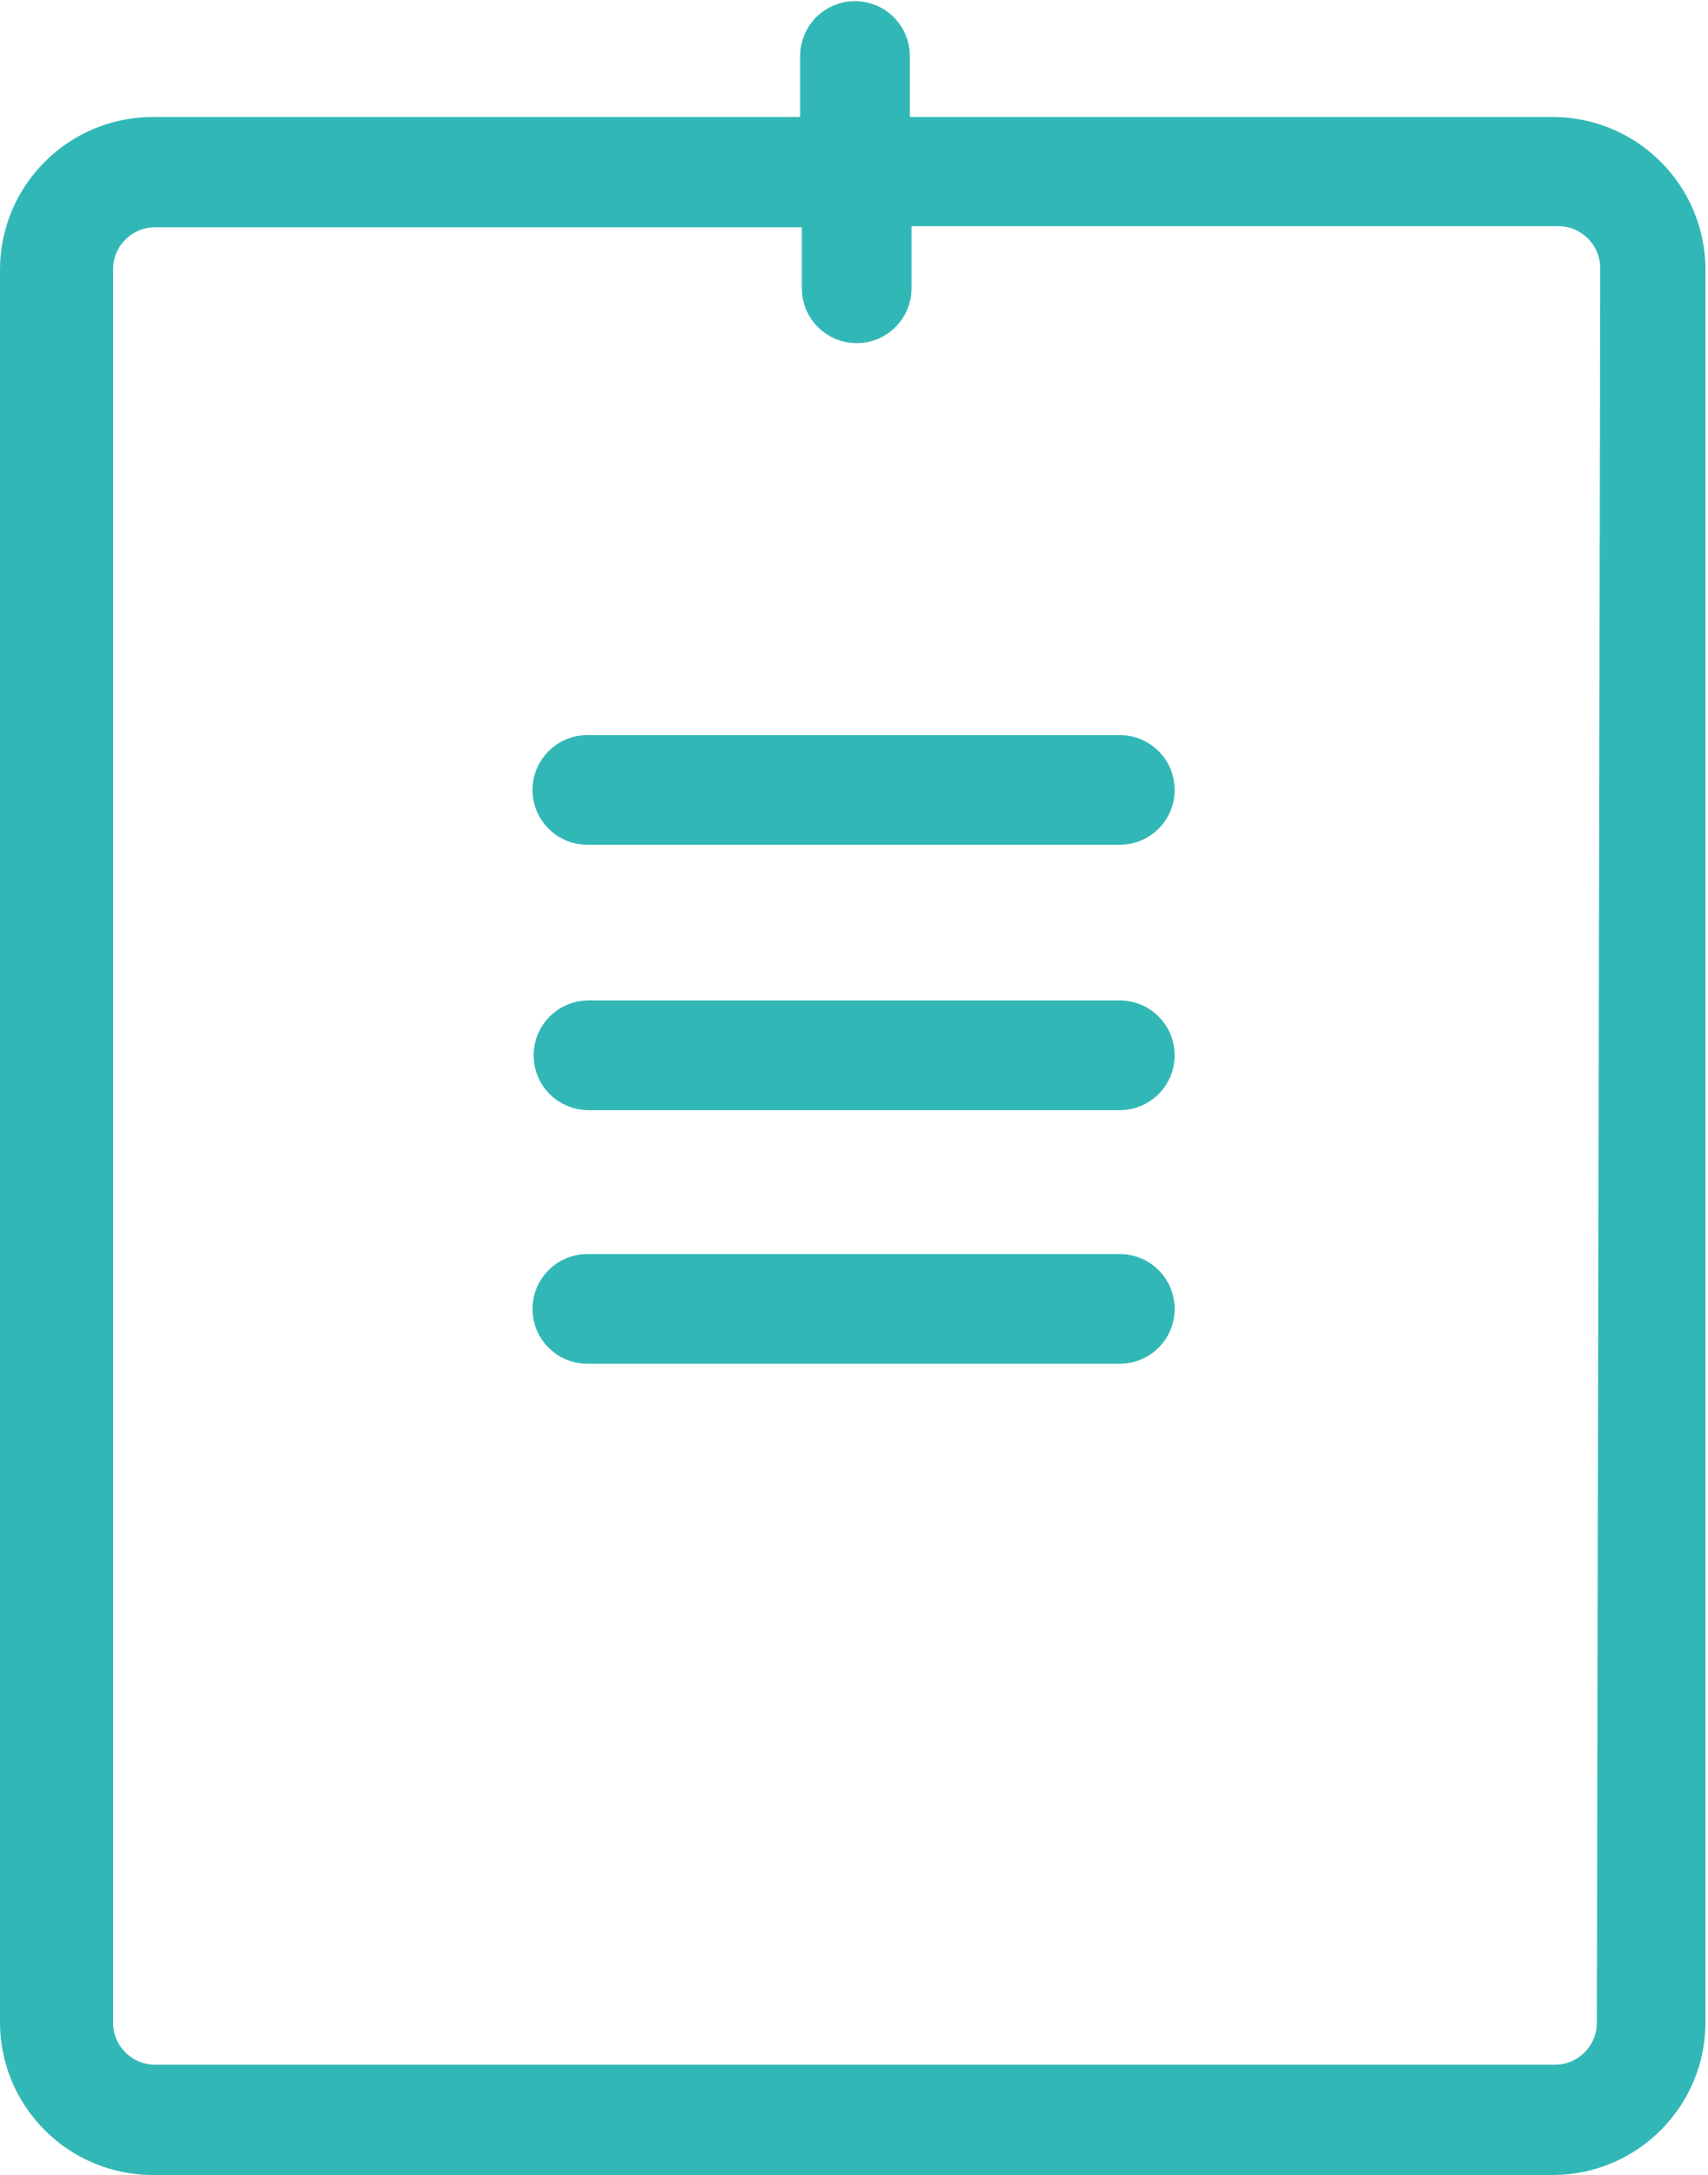
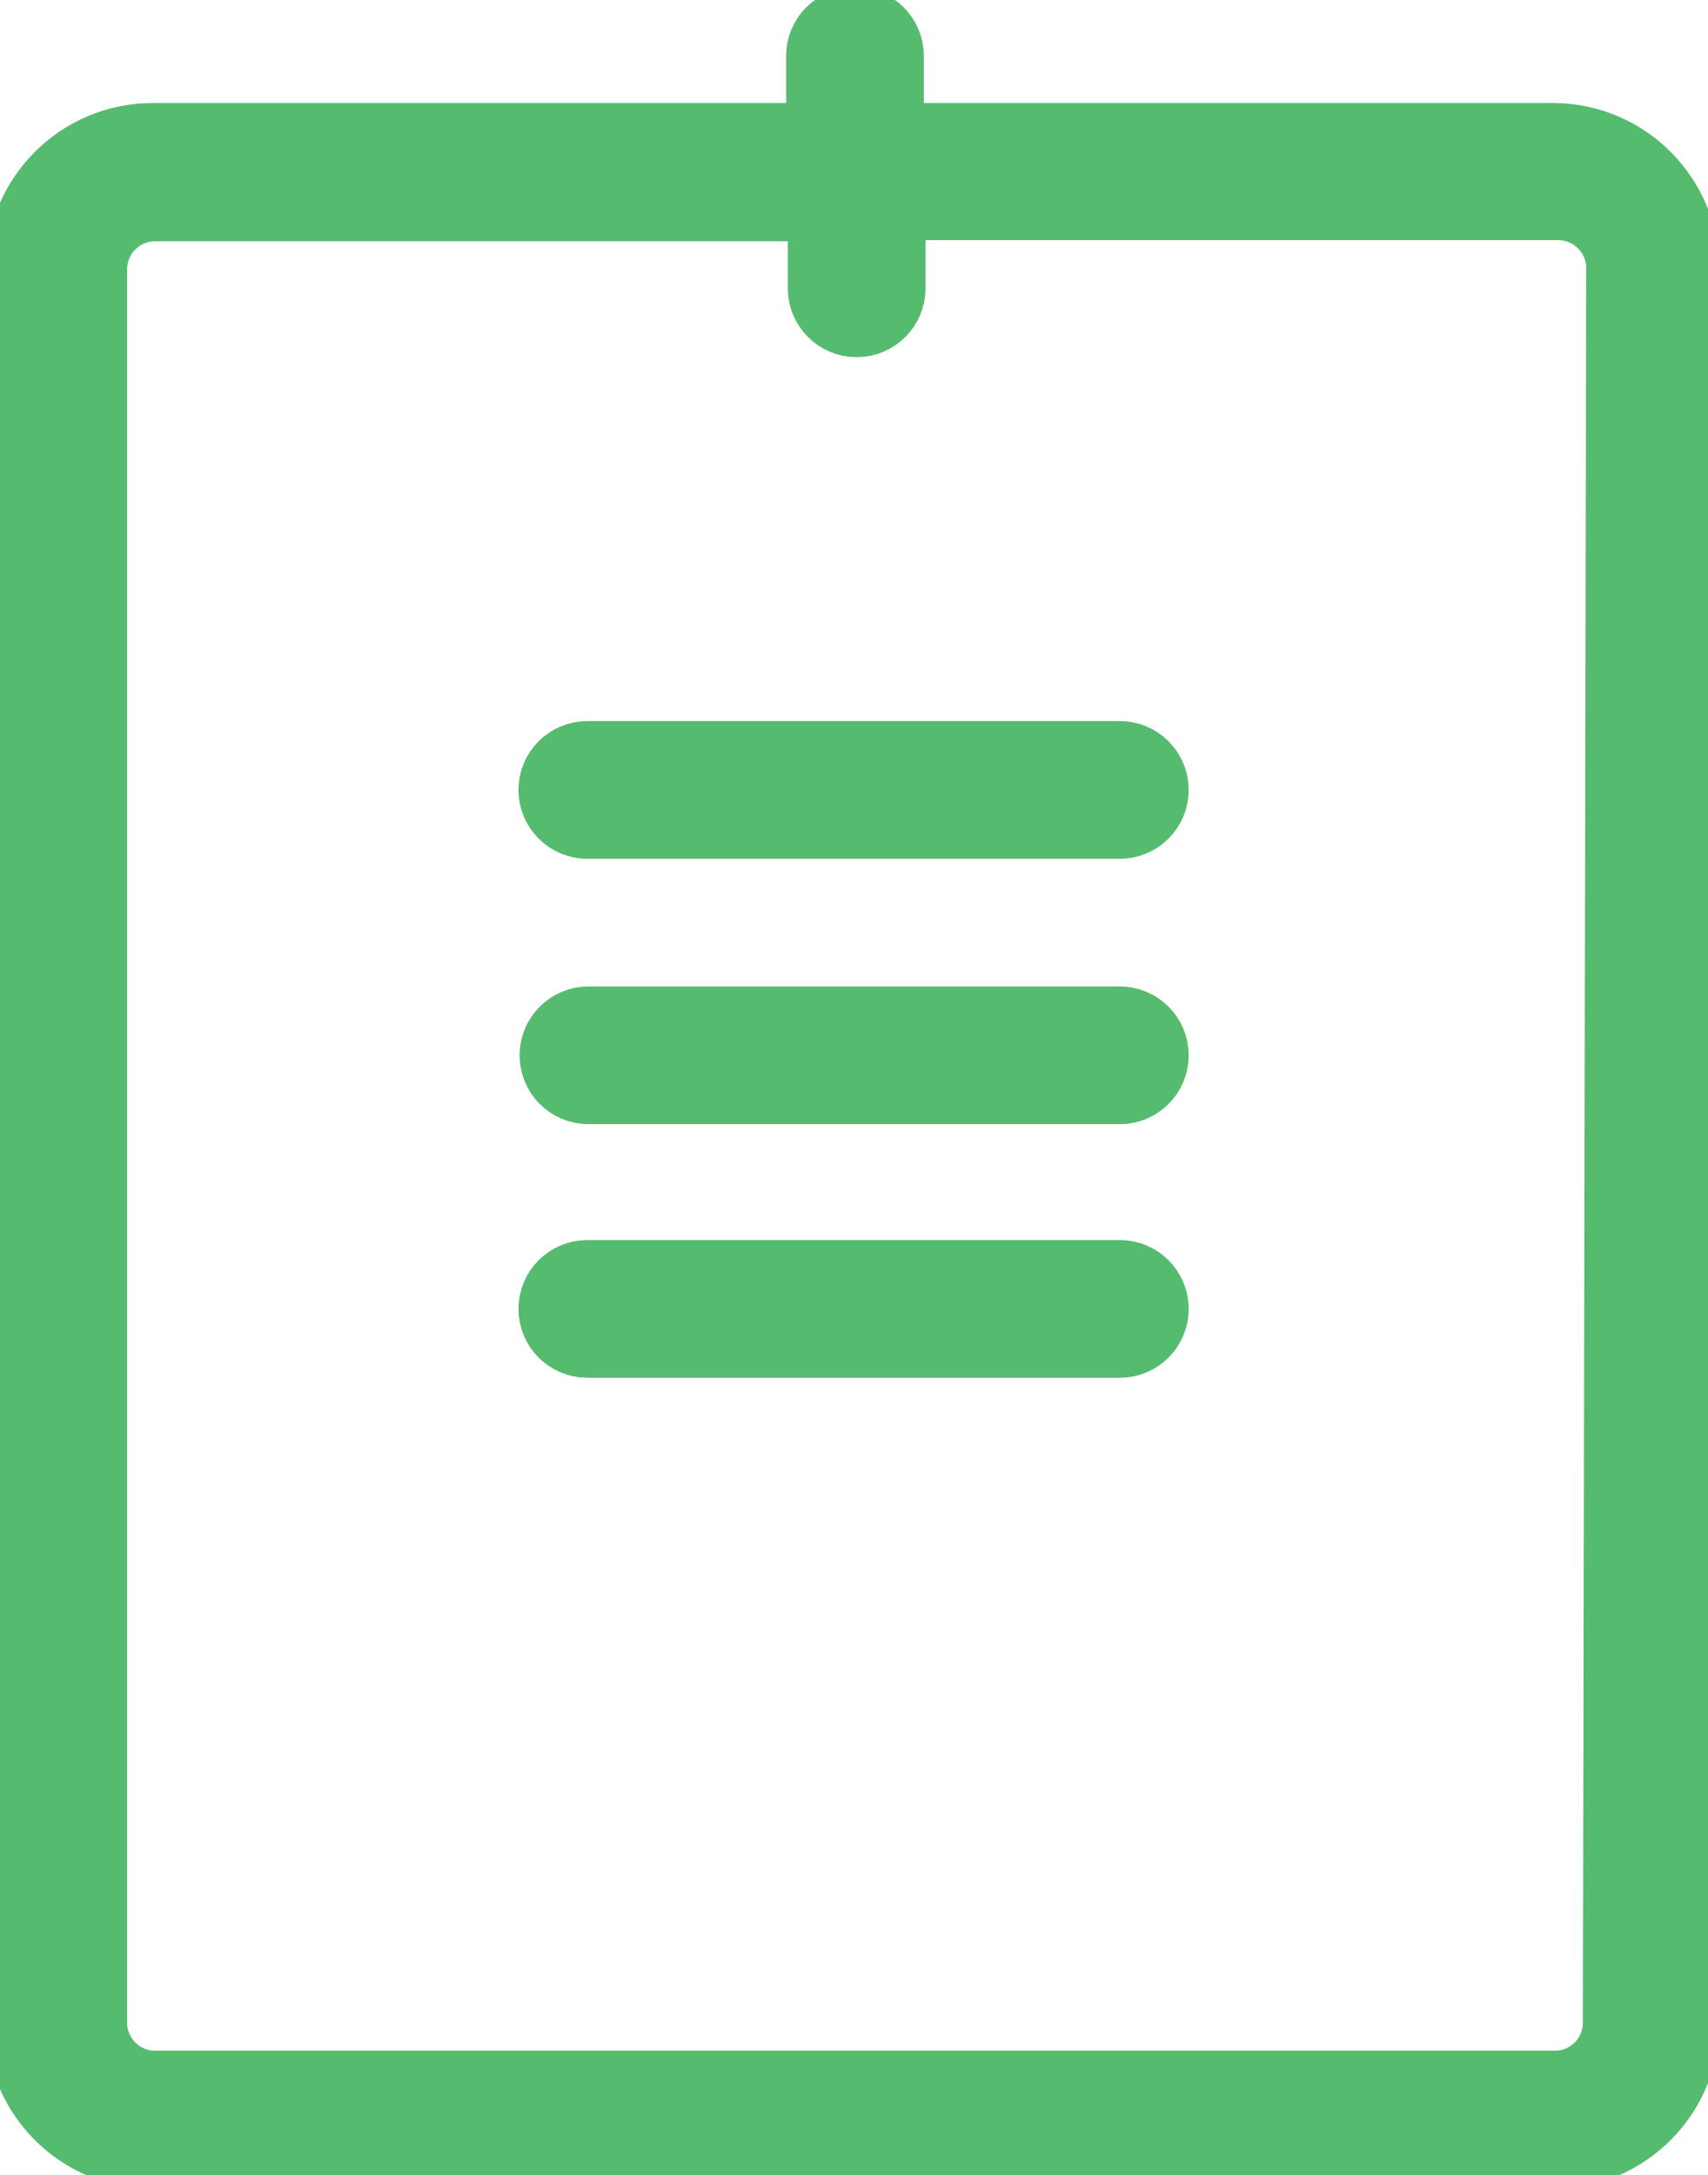
<svg xmlns="http://www.w3.org/2000/svg" viewBox="0 0 30.5 38.85">
  <defs>
-     <style>.cls-1{fill:#32b7b7;stroke:#32b7b7;stroke-miterlimit:10;stroke-width:0.5px;}</style>
+     <style>.cls-1{fill:#55bb6e;stroke:#55bb6e;stroke-miterlimit:10;stroke-width:1px;}</style>
  </defs>
  <g id="Layer_2" data-name="Layer 2">
    <g id="Featured_Blog_Posts" data-name="Featured Blog Posts">
      <path class="cls-1" d="M27.77,2.34H16V1a.73.73,0,1,0-1.46,0V2.34H2.73A2.48,2.48,0,0,0,.25,4.81V36.12A2.48,2.48,0,0,0,2.73,38.6h25a2.48,2.48,0,0,0,2.48-2.48V4.81A2.48,2.48,0,0,0,27.77,2.34Zm1,33.79a1,1,0,0,1-1,1h-25a1,1,0,0,1-1-1V4.81a1,1,0,0,1,1-1h11.8V5.15a.73.73,0,1,0,1.46,0V3.79h11.8a1,1,0,0,1,1,1Z" />
      <path class="cls-1" d="M10.49,14.84H20a.73.73,0,0,0,0-1.46H10.49a.73.73,0,0,0,0,1.46Z" />
      <path class="cls-1" d="M20,18.12H10.51a.73.73,0,1,0,0,1.46H20a.73.73,0,1,0,0-1.46Z" />
      <path class="cls-1" d="M20,22.65H10.49a.73.73,0,0,0,0,1.46H20a.73.73,0,0,0,0-1.46Z" />
    </g>
  </g>
</svg>
